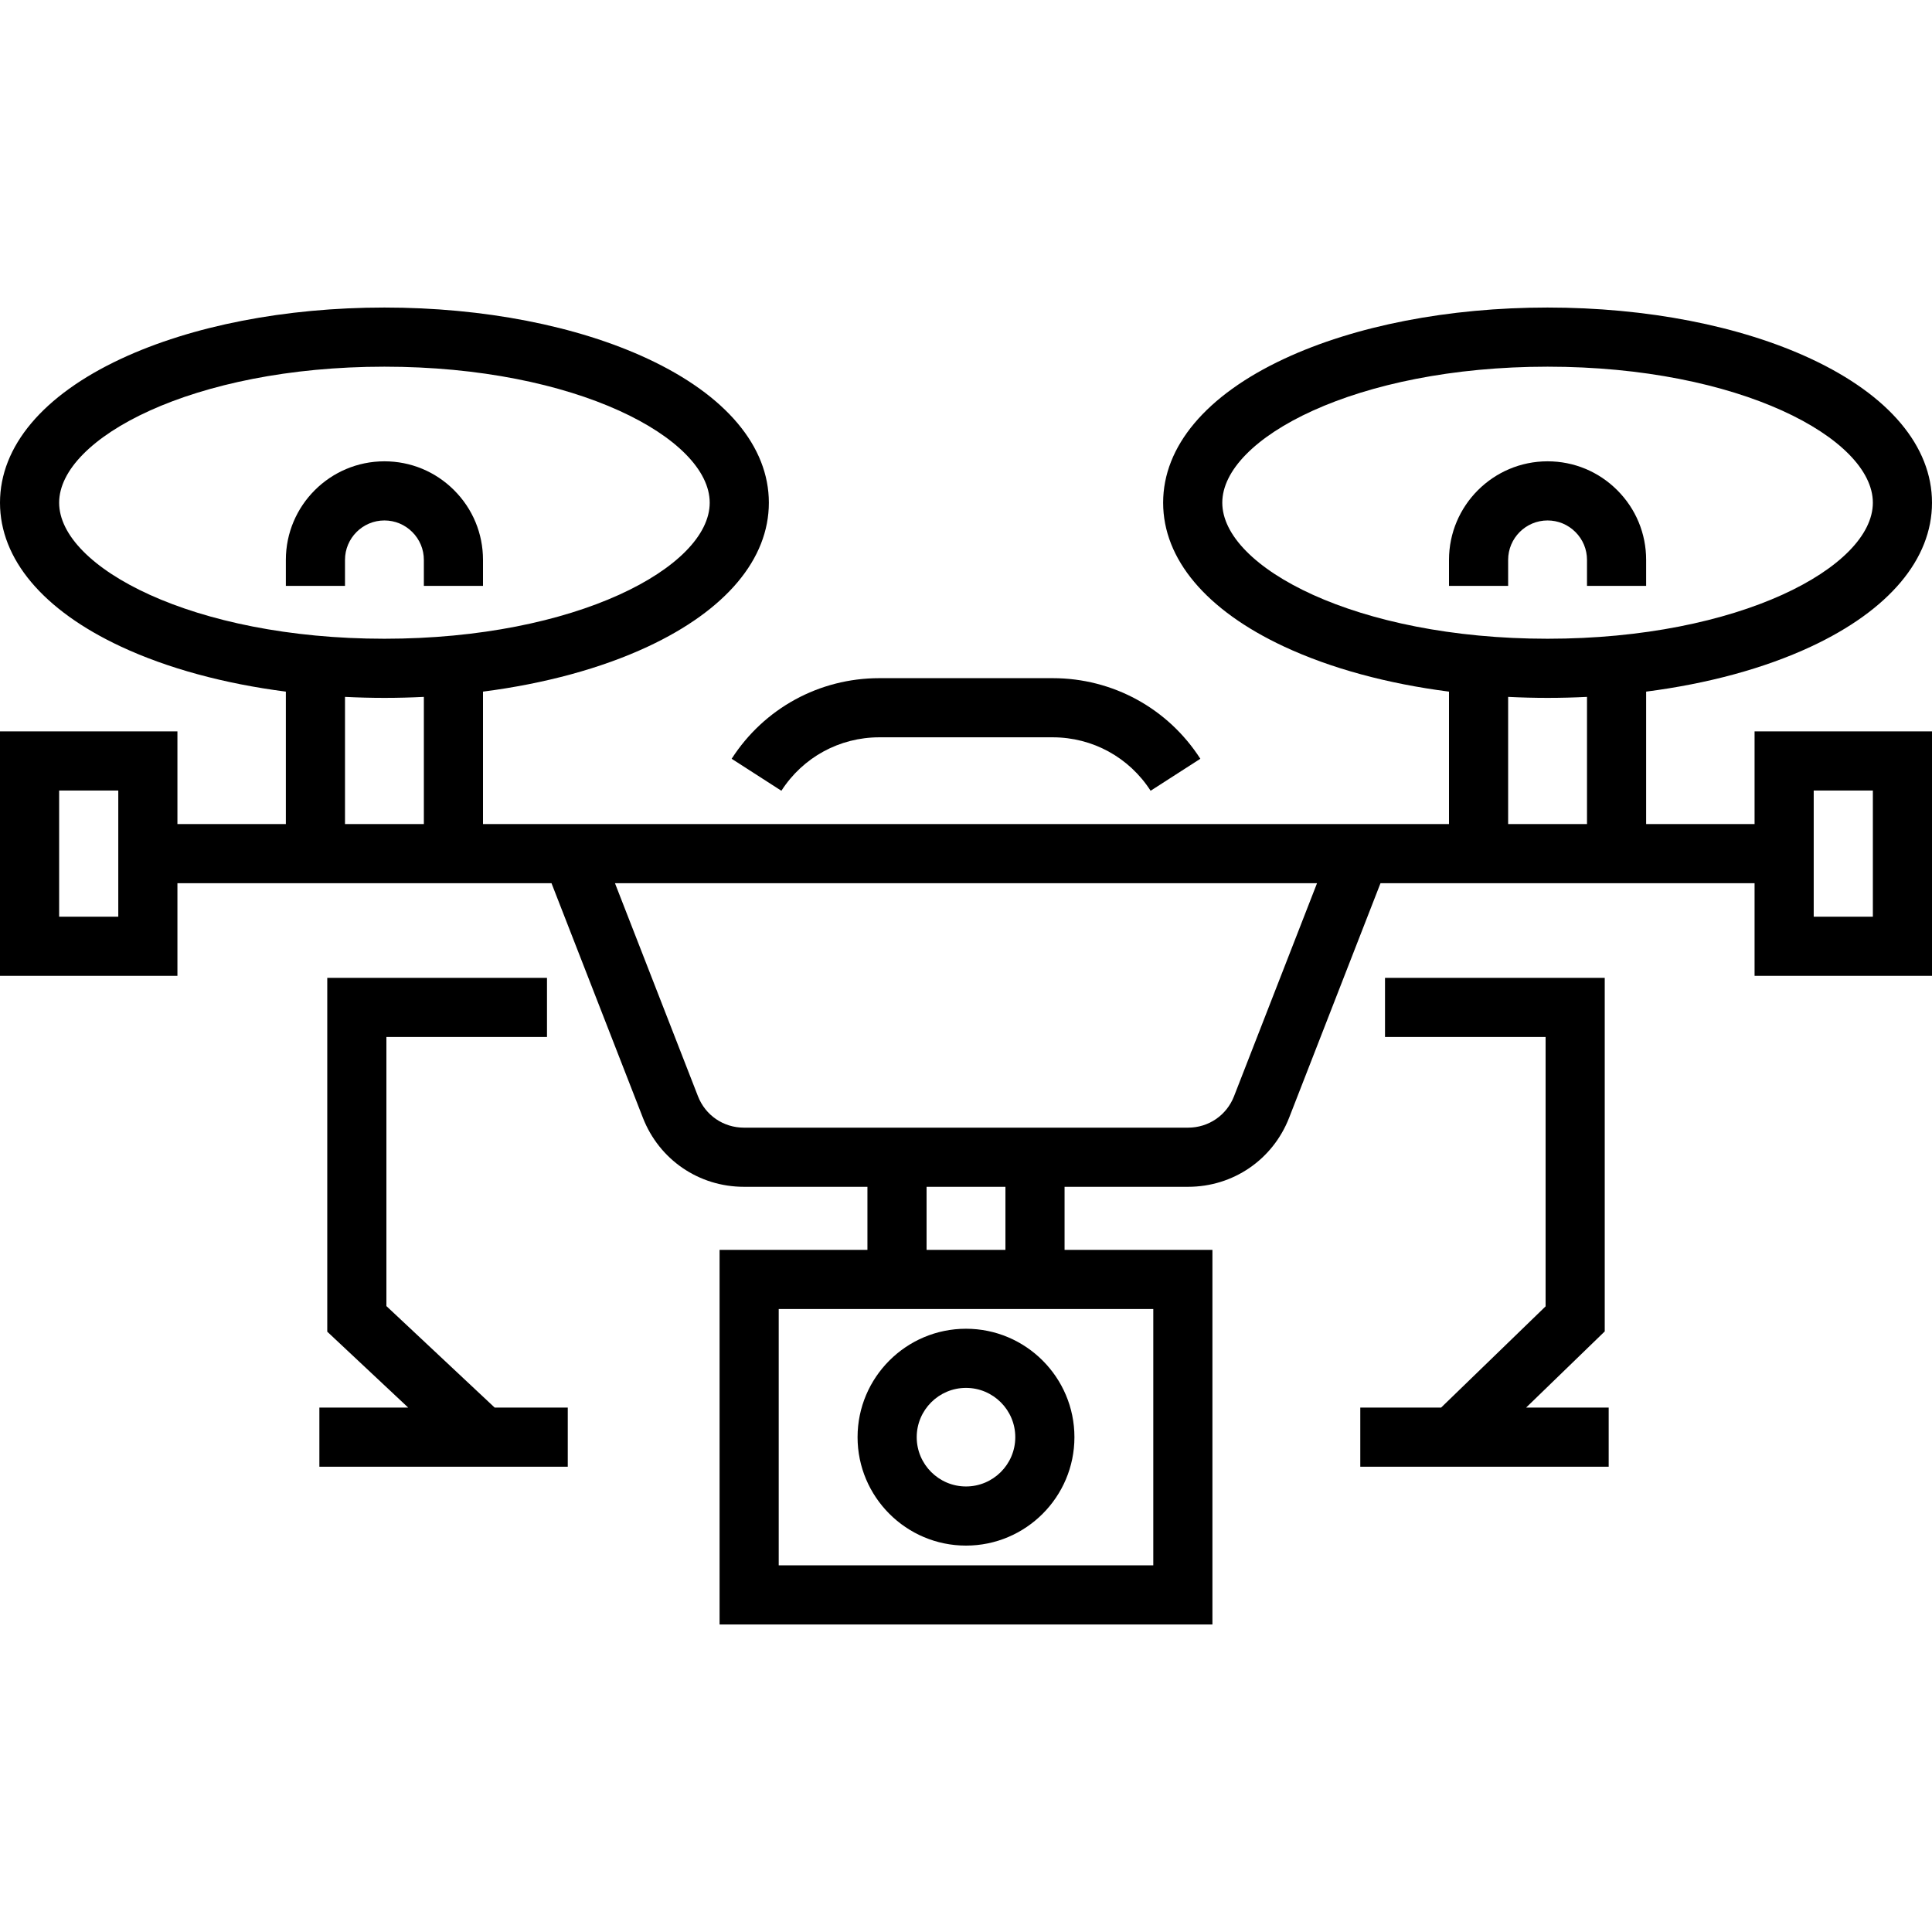
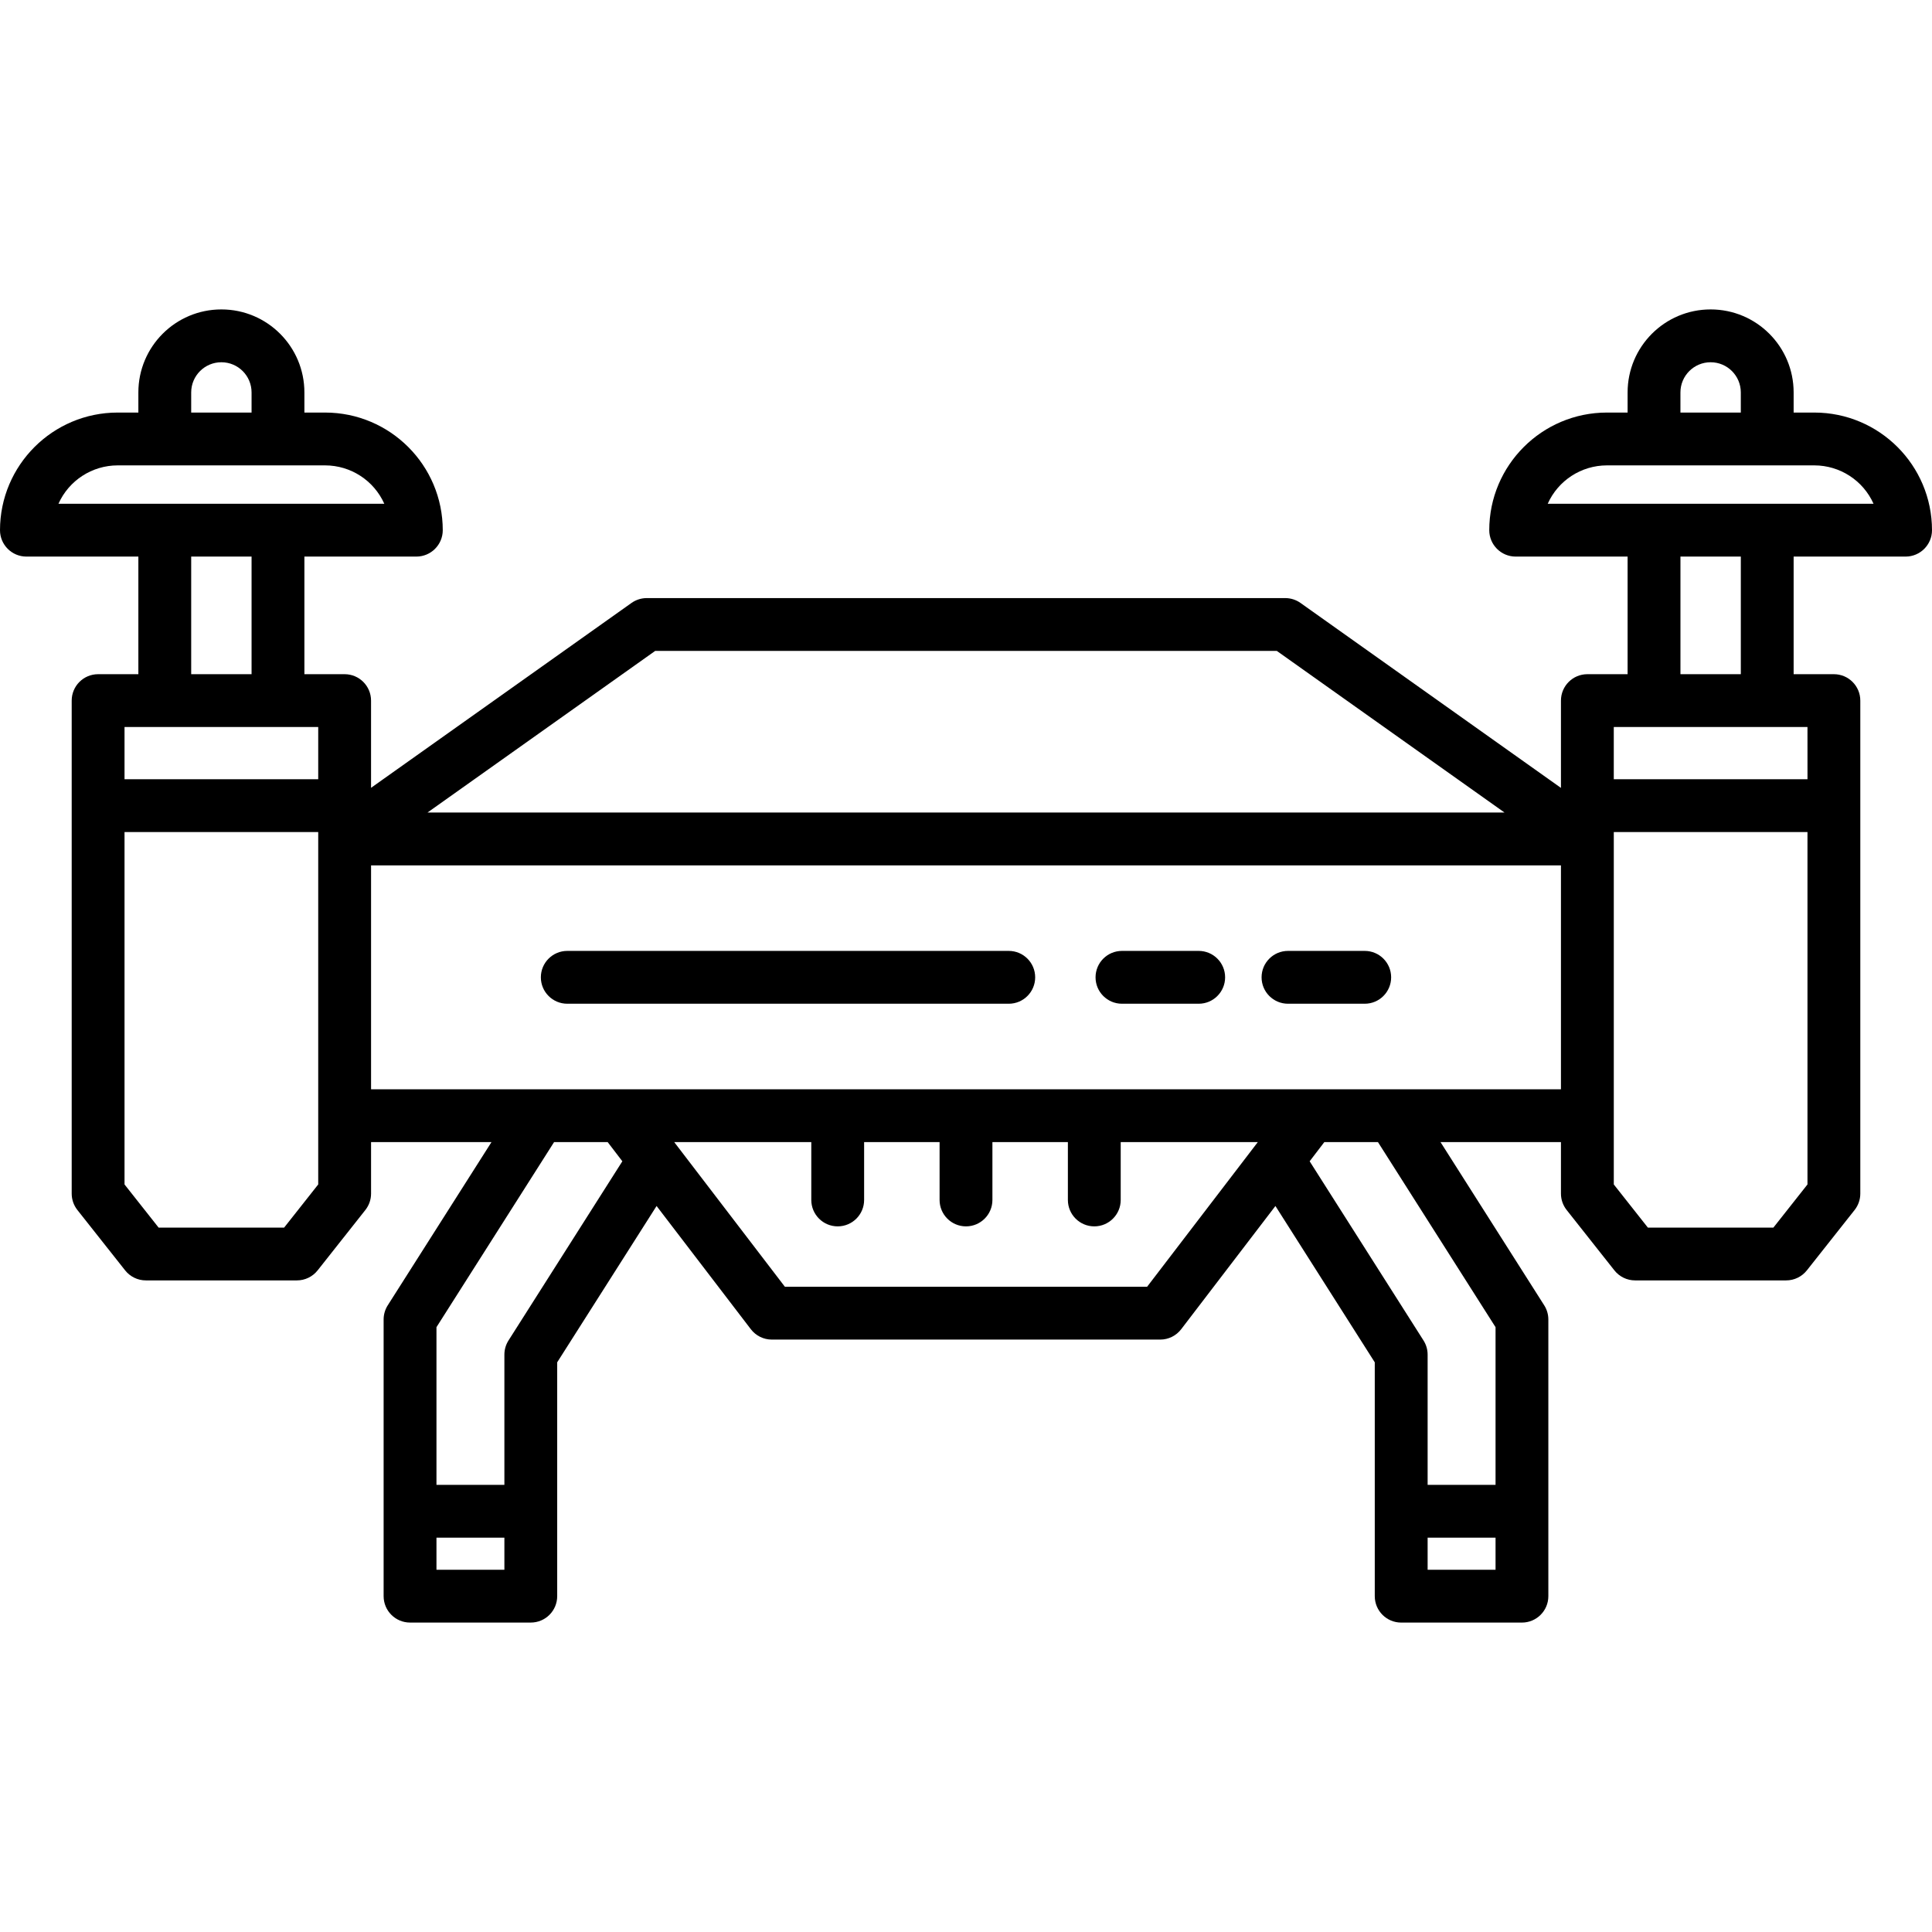
- <svg xmlns="http://www.w3.org/2000/svg" fill="#000000" height="800px" width="800px" version="1.1" id="Layer_1" viewBox="0 0 512 512" xml:space="preserve">
-   <g>
-     <g>
-       <path d="M278.988,179.722h-45.975c-15.892,0-30.515,7.985-39.118,21.361l13.181,8.478c5.706-8.87,15.402-14.166,25.936-14.166    h45.975c10.535,0,20.23,5.296,25.936,14.166l13.181-8.478C309.503,187.708,294.88,179.722,278.988,179.722z" />
-     </g>
-   </g>
-   <g>
-     <g>
-       <path d="M120.345,129.909c-4.937-4.937-11.496-7.656-18.468-7.656c-14.404,0-26.122,11.719-26.122,26.122v6.896h15.673v-6.896    c0-5.762,4.687-10.449,10.449-10.449c2.786,0,5.408,1.089,7.383,3.065c1.977,1.977,3.066,4.599,3.066,7.384v6.896H128v-6.896    C128,141.404,125.281,134.845,120.345,129.909z" />
-     </g>
-   </g>
-   <g>
-     <g>
-       <path d="M428.59,129.909c-4.937-4.937-11.496-7.656-18.468-7.656c-14.404,0-26.122,11.719-26.122,26.122v6.896h15.673v-6.896    c0-5.762,4.687-10.449,10.449-10.449c2.786,0,5.408,1.089,7.383,3.065c1.977,1.977,3.066,4.599,3.066,7.384v6.896h15.673v-6.896    C436.245,141.404,433.526,134.845,428.59,129.909z" />
-     </g>
-   </g>
-   <g>
-     <g>
-       <polygon points="131.099,373.029 102.4,346.123 102.4,274.808 144.959,274.808 144.959,259.135 86.727,259.135 86.727,352.913     108.182,373.029 84.637,373.029 84.637,388.702 150.465,388.702 150.465,373.029   " />
-     </g>
-   </g>
-   <g>
-     <g>
-       <polygon points="404.431,373.029 425.273,352.838 425.273,259.135 367.041,259.135 367.041,274.808 409.6,274.808 409.6,346.199     381.905,373.029 360.49,373.029 360.49,388.702 426.318,388.702 426.318,373.029   " />
-     </g>
-   </g>
-   <g>
-     <g>
-       <path d="M464.98,218.384h-28.735v-35.095c16.302-2.1,31.307-6.153,43.688-11.932c20.68-9.65,32.067-23.192,32.067-38.133    s-11.387-28.483-32.067-38.134c-18.777-8.763-43.57-13.589-69.811-13.589s-51.034,4.826-69.811,13.589    c-20.68,9.651-32.067,23.193-32.067,38.134s11.387,28.483,32.067,38.134c12.381,5.778,27.387,9.831,43.688,11.932v35.094H128    v-35.095c16.302-2.1,31.307-6.153,43.688-11.932c20.68-9.65,32.067-23.192,32.067-38.133s-11.387-28.483-32.067-38.134    c-18.777-8.763-43.57-13.589-69.811-13.589s-51.034,4.826-69.812,13.589C11.387,104.742,0,118.284,0,133.224    s11.387,28.483,32.066,38.134c12.381,5.778,27.387,9.831,43.689,11.932v35.094H47.02v-24.555H0v64.784h47.02v-24.555h99.133    l24.216,62.155c4.332,11.119,14.842,18.302,26.774,18.302h32.735v16.718h-39.184v99.265h130.612v-99.265h-39.184v-16.718h32.735    c11.933,0,22.442-7.184,26.774-18.303l24.216-62.154h99.133v24.555H512v-64.784h-47.02V218.384z M31.347,242.939H15.673v-33.437    h15.673V242.939z M15.673,133.224c0-17.051,35.403-36.049,86.204-36.049s86.204,18.998,86.204,36.049    s-35.403,36.049-86.204,36.049S15.673,150.275,15.673,133.224z M112.327,218.384H91.429v-33.701    c3.45,0.171,6.935,0.264,10.449,0.264s6.999-0.093,10.449-0.264V218.384z M305.633,346.906v67.918h-99.265v-67.918H305.633z     M245.551,331.233v-16.718h20.898v16.718H245.551z M327.028,290.521c-1.97,5.054-6.747,8.319-12.17,8.319h-32.736h-52.245h-32.735    c-5.424,0-10.201-3.265-12.171-8.319l-21.998-56.464h186.054L327.028,290.521z M323.918,133.224    c0-17.051,35.403-36.049,86.204-36.049s86.204,18.998,86.204,36.049s-35.403,36.049-86.204,36.049    S323.918,150.275,323.918,133.224z M420.571,218.384h-20.898v-33.701c3.45,0.171,6.935,0.264,10.449,0.264    c3.514,0,6.999-0.093,10.449-0.264V218.384z M480.653,209.502h15.673v33.437h-15.673V209.502z" />
-     </g>
-   </g>
-   <g>
-     <g>
-       <path d="M256,352.131c-15.844,0-28.735,12.89-28.735,28.735S240.156,409.6,256,409.6c15.844,0,28.735-12.89,28.735-28.735    S271.844,352.131,256,352.131z M256,393.927c-7.202,0-13.061-5.859-13.061-13.061c0-7.202,5.859-13.061,13.061-13.061    c7.203,0,13.061,5.859,13.061,13.061C269.061,388.068,263.203,393.927,256,393.927z" />
-     </g>
-   </g>
+ <svg xmlns="http://www.w3.org/2000/svg" id="Layer_2" data-name="Layer 2" viewBox="0 0 128 128">
+   <path d="M120.208,27.333h-1.375V26a5.5,5.5,0,0,0-11,0v1.333h-1.375a7.8,7.8,0,0,0-7.791,7.792,1.75,1.75,0,0,0,1.75,1.75h7.416v7.792h-2.666a1.75,1.75,0,0,0-1.75,1.75V52.2L86.163,39.948a1.749,1.749,0,0,0-1.013-.323h-42.3a1.753,1.753,0,0,0-1.013.323L24.583,52.195V46.417a1.75,1.75,0,0,0-1.75-1.75H20.167V36.875h7.417a1.75,1.75,0,0,0,1.75-1.75,7.8,7.8,0,0,0-7.792-7.792H20.167V26a5.5,5.5,0,0,0-11,0v1.333H7.792A7.8,7.8,0,0,0,0,35.125a1.75,1.75,0,0,0,1.75,1.75H9.167v7.792H6.5a1.75,1.75,0,0,0-1.75,1.75V79.08a1.751,1.751,0,0,0,.377,1.085l3.163,4a1.75,1.75,0,0,0,1.373.665H19.671a1.75,1.75,0,0,0,1.373-.665l3.163-4a1.751,1.751,0,0,0,.377-1.085V75.667h7.978L25.689,86.481a1.749,1.749,0,0,0-.273.938v18.33a1.75,1.75,0,0,0,1.75,1.75h8a1.75,1.75,0,0,0,1.75-1.75V90.256L43.5,79.9l6.245,8.164a1.75,1.75,0,0,0,1.39.687H76.867a1.749,1.749,0,0,0,1.39-.687L84.5,79.9l6.582,10.358V105.75a1.75,1.75,0,0,0,1.75,1.75h8a1.75,1.75,0,0,0,1.75-1.75V87.42a1.746,1.746,0,0,0-.273-.938L95.438,75.667h7.979V79.08a1.748,1.748,0,0,0,.377,1.084l3.162,4a1.75,1.75,0,0,0,1.373.666h10.008a1.751,1.751,0,0,0,1.373-.665l3.163-4a1.751,1.751,0,0,0,.377-1.085V46.417a1.75,1.75,0,0,0-1.75-1.75h-2.667V36.875h7.417a1.75,1.75,0,0,0,1.75-1.75A7.8,7.8,0,0,0,120.208,27.333ZM111.333,26a2,2,0,0,1,4,0v1.333h-4ZM43.407,43.125H84.593L99.679,53.833H28.322ZM12.667,26a2,2,0,0,1,4,0v1.333h-4ZM7.792,30.833h13.75a4.3,4.3,0,0,1,3.919,2.542H3.873A4.3,4.3,0,0,1,7.792,30.833Zm4.875,6.042h4v7.792h-4Zm-1.75,11.292H21.083v3.458H8.25V48.167ZM21.083,78.472l-2.26,2.861H10.51L8.25,78.472V55.125H21.083ZM33.417,104h-4.5v-2.125h4.5Zm.273-15.191a1.749,1.749,0,0,0-.273.938v8.628h-4.5V87.929l7.792-12.262H40.26l.972,1.271ZM76,85.25H52l-7.331-9.583H53.75V79.5a1.75,1.75,0,0,0,3.5,0V75.667h5V79.5a1.75,1.75,0,0,0,3.5,0V75.667h5V79.5a1.75,1.75,0,0,0,3.5,0V75.667h9.083l-.088.115h0ZM99.084,104h-4.5v-2.125h4.5Zm0-16.071V98.375h-4.5V89.747a1.746,1.746,0,0,0-.273-.938L86.768,76.938l.972-1.271h3.553Zm-74.5-15.762V57.333h78.833V72.167Zm92.906,9.167h-8.312l-2.26-2.861V55.125H119.75V78.472Zm2.261-29.708H106.917V48.167H119.75Zm-4.417-6.958h-4V36.875h4ZM102.54,33.375a4.3,4.3,0,0,1,3.918-2.542h13.75a4.3,4.3,0,0,1,3.919,2.542Z" />
+   <path d="M66.833,63H37.583a1.75,1.75,0,0,0,0,3.5h29.25a1.75,1.75,0,0,0,0-3.5Z" />
+   <path d="M79.417,63H74.333a1.75,1.75,0,0,0,0,3.5h5.084a1.75,1.75,0,0,0,0-3.5Z" />
+   <path d="M90.417,63H85.333a1.75,1.75,0,0,0,0,3.5h5.084a1.75,1.75,0,0,0,0-3.5Z" />
</svg>
